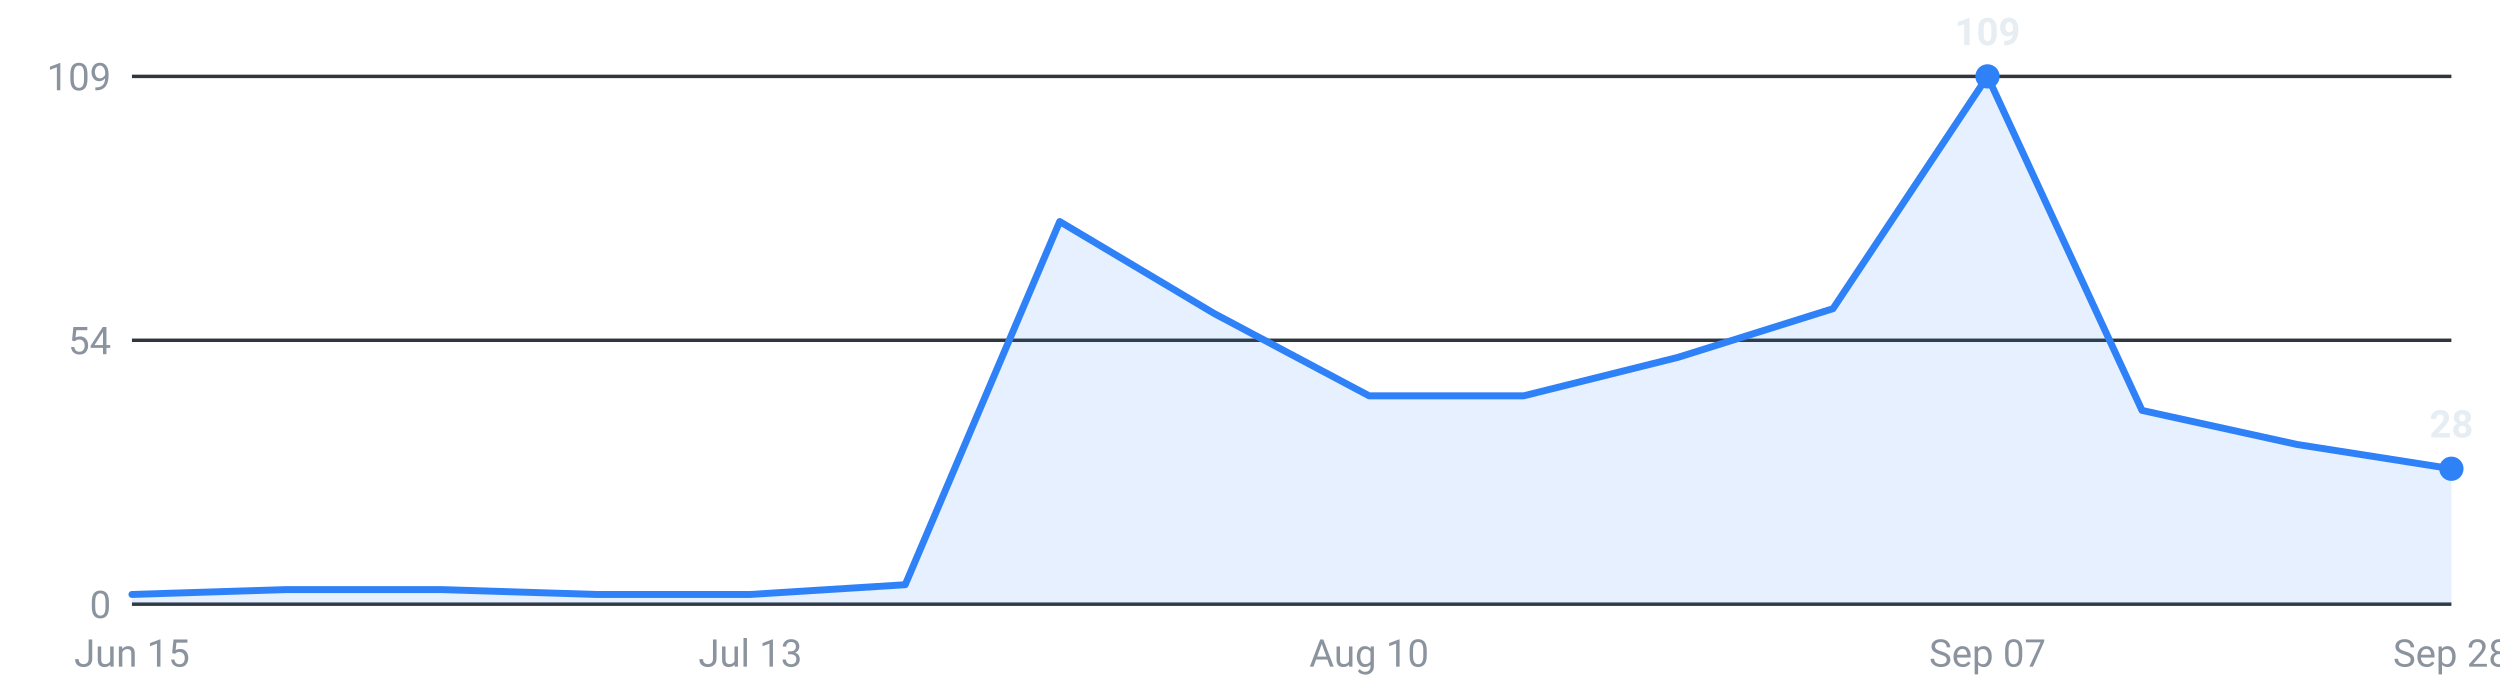
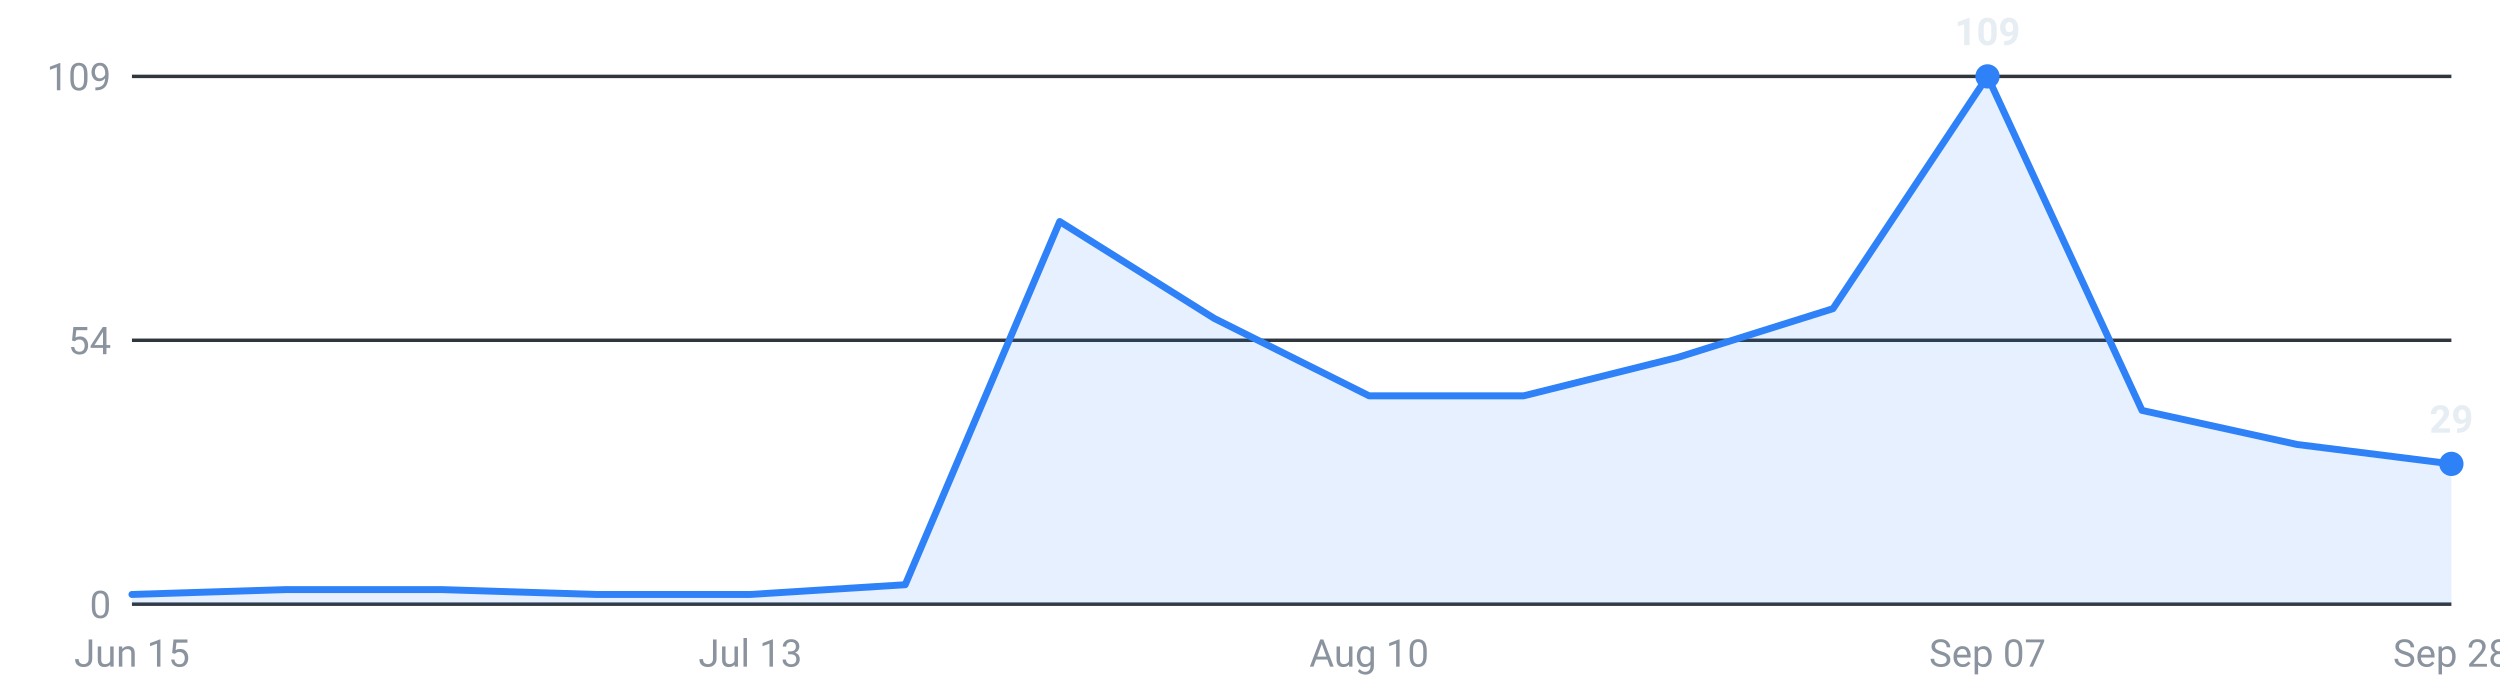
<svg xmlns="http://www.w3.org/2000/svg" viewBox="0 0 720 200" width="720" height="200" role="img" aria-label="Internships posted per week, last 16 weeks">
  <g font-family="-apple-system,Segoe UI,Roboto,sans-serif" font-size="11">
    <line x1="38" y1="174.0" x2="706" y2="174.0" stroke="#30363d" stroke-width="1" />
    <text x="32" y="178.0" text-anchor="end" fill="#8b949e">0</text>
    <line x1="38" y1="98.0" x2="706" y2="98.0" stroke="#30363d" stroke-width="1" />
    <text x="32" y="102.0" text-anchor="end" fill="#8b949e">54</text>
    <line x1="38" y1="22.0" x2="706" y2="22.0" stroke="#30363d" stroke-width="1" />
    <text x="32" y="26.0" text-anchor="end" fill="#8b949e">109</text>
-     <path d="M38.0,174 L38.0,171.2 L82.5,169.8 L127.1,169.8 L171.6,171.2 L216.1,171.2 L260.7,168.4 L305.2,63.8 L349.7,90.3 L394.3,114.0 L438.8,114.0 L483.3,102.9 L527.9,88.9 L572.4,22.0 L616.9,118.2 L661.5,128.0 L706.0,135.0 L706.0,174 Z" fill="#2f81f7" fill-opacity="0.12" />
-     <polyline points="38.0,171.2 82.5,169.8 127.1,169.8 171.6,171.2 216.1,171.2 260.7,168.4 305.2,63.8 349.7,90.3 394.3,114.0 438.8,114.0 483.3,102.9 527.9,88.9 572.4,22.0 616.9,118.2 661.5,128.0 706.0,135.0" fill="none" stroke="#2f81f7" stroke-width="2" stroke-linejoin="round" stroke-linecap="round" />
+     <path d="M38.0,174 L38.0,171.2 L82.5,169.8 L127.1,169.8 L171.6,171.2 L216.1,171.2 L260.7,168.4 L305.2,63.8 L349.7,91.7 L394.3,114.0 L438.8,114.0 L483.3,102.9 L527.9,88.9 L572.4,22.0 L616.9,118.2 L661.5,128.0 L706.0,133.6 L706.0,174 Z" fill="#2f81f7" fill-opacity="0.12" />
+     <polyline points="38.0,171.2 82.5,169.8 127.1,169.8 171.6,171.2 216.1,171.2 260.7,168.4 305.2,63.8 349.7,91.7 394.3,114.0 438.8,114.0 483.3,102.9 527.9,88.9 572.4,22.0 616.9,118.2 661.5,128.0 706.0,133.6" fill="none" stroke="#2f81f7" stroke-width="2" stroke-linejoin="round" stroke-linecap="round" />
    <circle cx="572.4" cy="22.0" r="3.5" fill="#2f81f7" />
    <text x="572.4" y="13.0" text-anchor="middle" fill="#e6edf3" font-weight="600">109</text>
-     <circle cx="706.0" cy="135.0" r="3.5" fill="#2f81f7" />
-     <text x="706.0" y="126.0" text-anchor="middle" fill="#e6edf3" font-weight="600">28</text>
+     <circle cx="706.0" cy="133.6" r="3.5" fill="#2f81f7" />
+     <text x="706.0" y="124.6" text-anchor="middle" fill="#e6edf3" font-weight="600">29</text>
    <text x="38.0" y="192" text-anchor="middle" fill="#8b949e">Jun 15</text>
    <text x="216.1" y="192" text-anchor="middle" fill="#8b949e">Jul 13</text>
    <text x="394.3" y="192" text-anchor="middle" fill="#8b949e">Aug 10</text>
    <text x="572.4" y="192" text-anchor="middle" fill="#8b949e">Sep 07</text>
    <text x="706.0" y="192" text-anchor="middle" fill="#8b949e">Sep 28</text>
  </g>
</svg>
